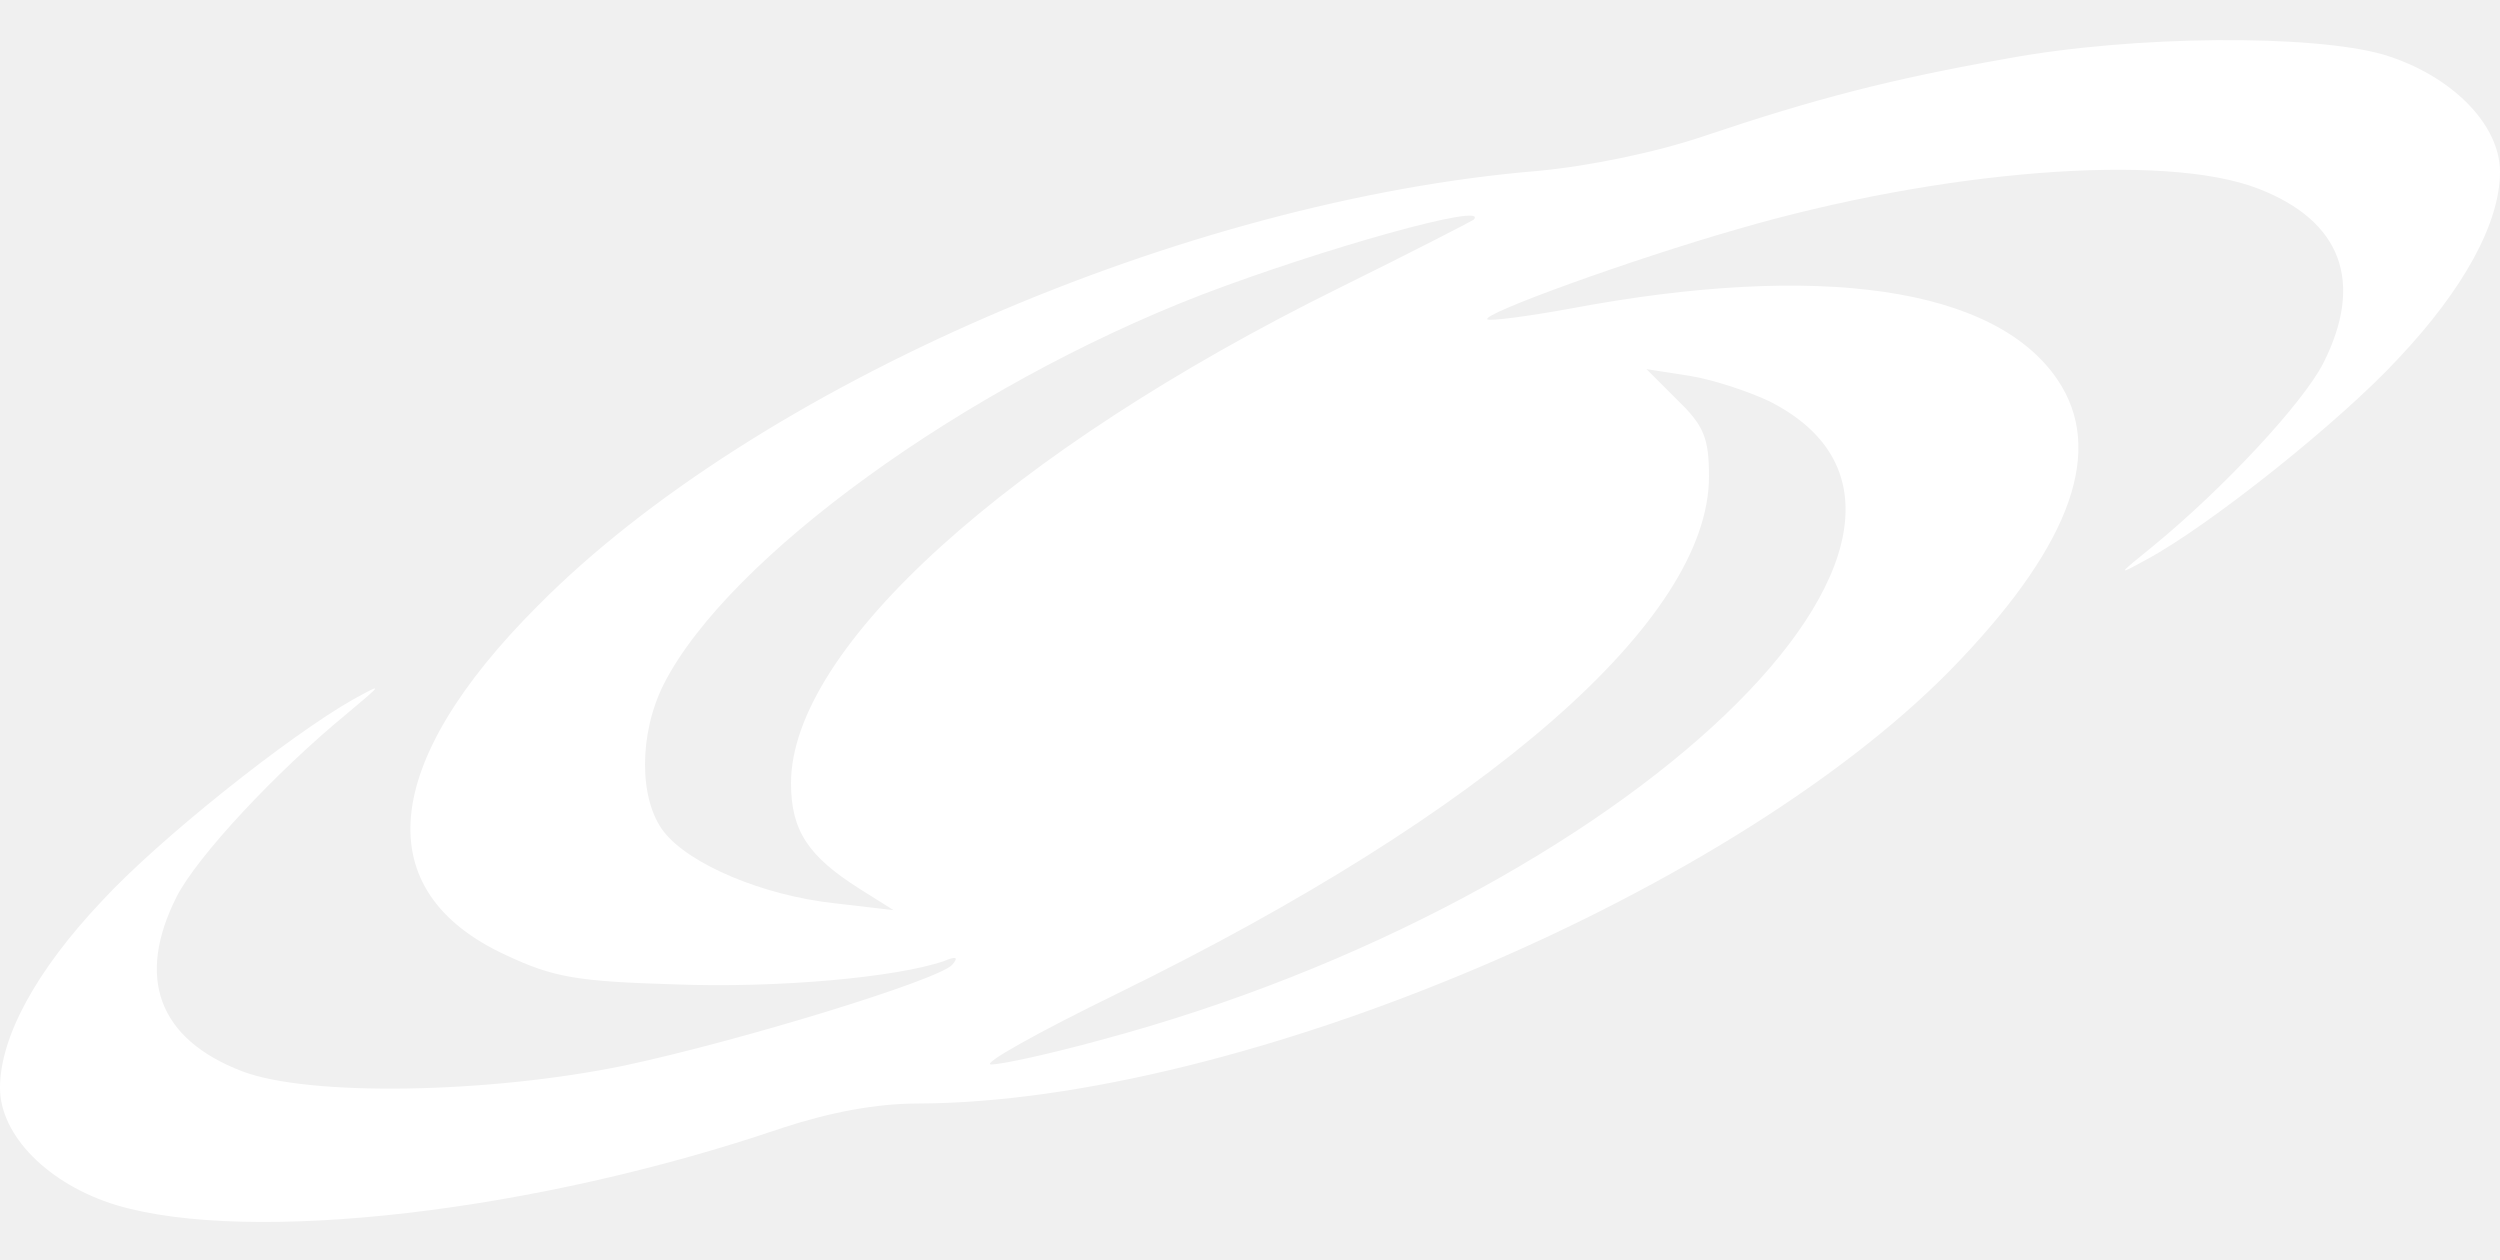
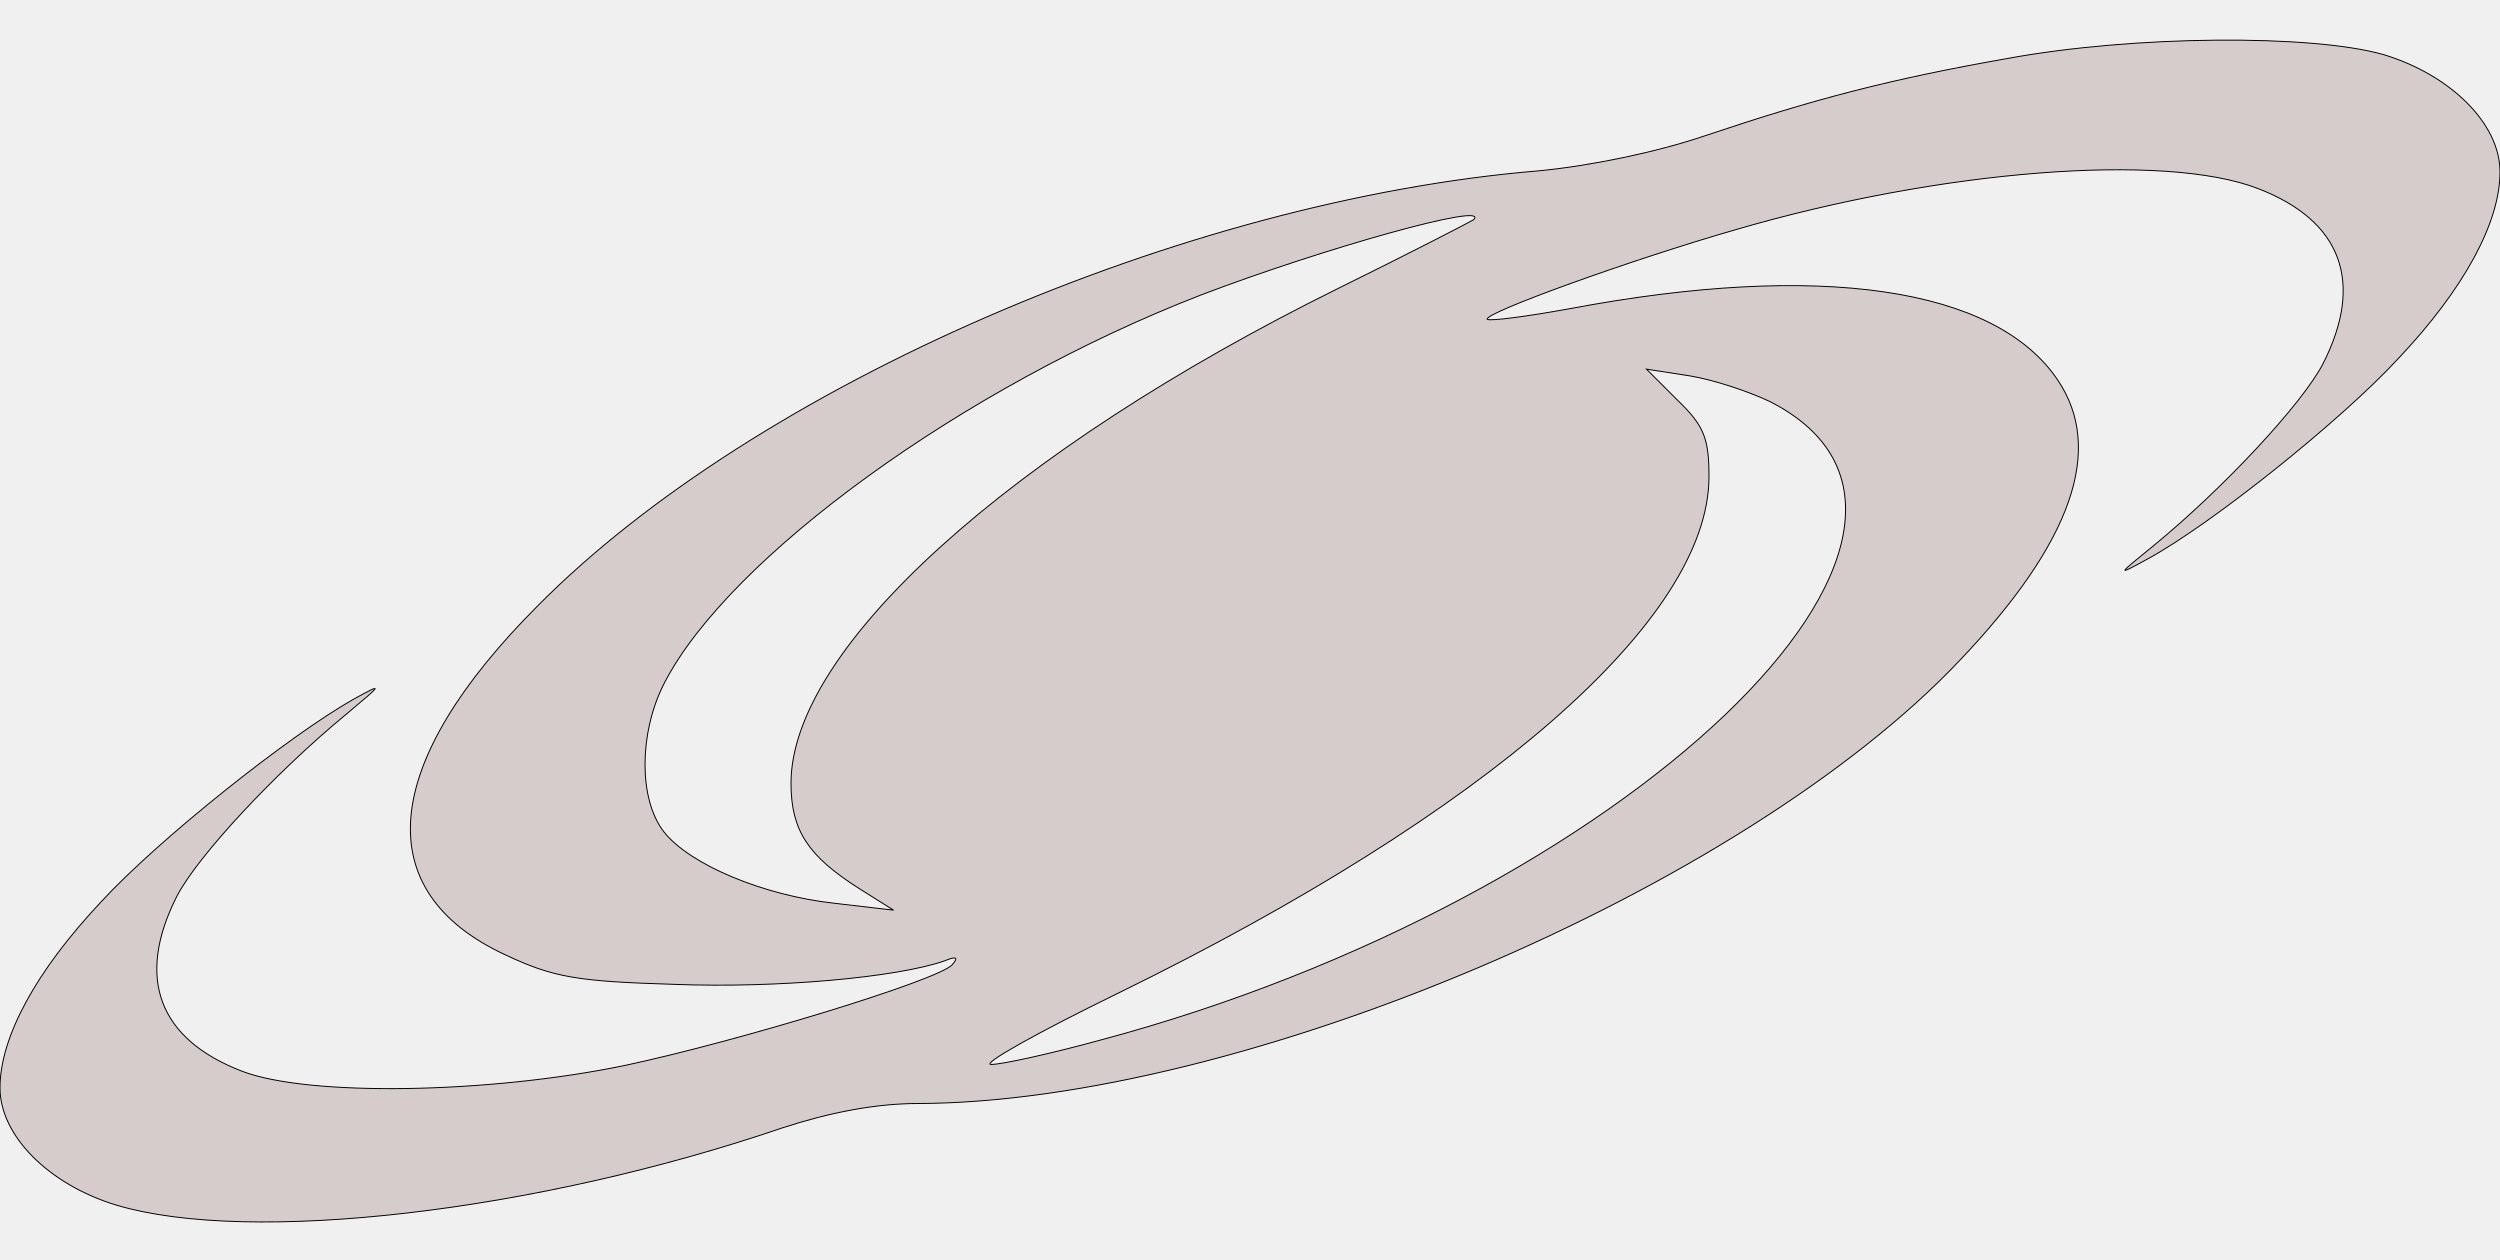
<svg xmlns="http://www.w3.org/2000/svg" version="1.0" width="256pt" height="129pt" viewBox="0 0 256 129" preserveAspectRatio="xMidYMid meet">
-   <g transform="translate(0,129) scale(0.1,-0.1)" fill="#ffffff" stroke="none">
+   <g transform="translate(0,129) scale(0.1,-0.1)" fill="#d7cccc" stroke="currentColor">
    <path d="M2055 1230 c-119 -21 -196 -41 -309 -79 -50 -17 -118 -31 -171 -36 -362 -30 -801 -220 -1024 -445 -162 -162 -174 -293 -33 -358 49 -23 73 -27 173 -30 105 -4 227 7 276 24 12 5 15 4 8 -4 -15 -16 -218 -78 -335 -103 -140 -29 -324 -32 -392 -6 -86 33 -109 96 -67 179 21 41 101 127 174 187 37 31 38 32 7 15 -67 -38 -200 -144 -258 -207 -67 -71 -104 -139 -104 -191 0 -49 50 -99 119 -120 137 -41 430 -7 682 79 49 16 96 25 139 25 330 1 845 219 1067 454 115 121 148 216 100 287 -64 95 -244 121 -499 73 -44 -8 -82 -13 -85 -11 -5 6 147 61 255 92 209 61 438 79 534 42 86 -33 109 -96 67 -179 -21 -41 -102 -128 -174 -187 -37 -30 -38 -31 -7 -14 65 35 199 142 258 206 67 71 104 139 104 191 0 49 -50 99 -119 120 -73 21 -256 20 -386 -4z m-546 -165 c-3 -2 -65 -34 -138 -70 -338 -167 -561 -369 -561 -507 0 -49 18 -75 70 -108 l35 -22 -60 7 c-74 8 -149 40 -175 73 -26 33 -26 101 0 152 66 129 307 304 550 398 123 47 297 96 279 77z m303 -186 c253 -128 -146 -510 -685 -654 -51 -14 -101 -25 -112 -25 -11 0 48 33 130 73 378 185 605 382 605 529 0 39 -5 52 -32 78 l-32 32 45 -7 c24 -4 60 -16 81 -26z" />
  </g>
</svg>
